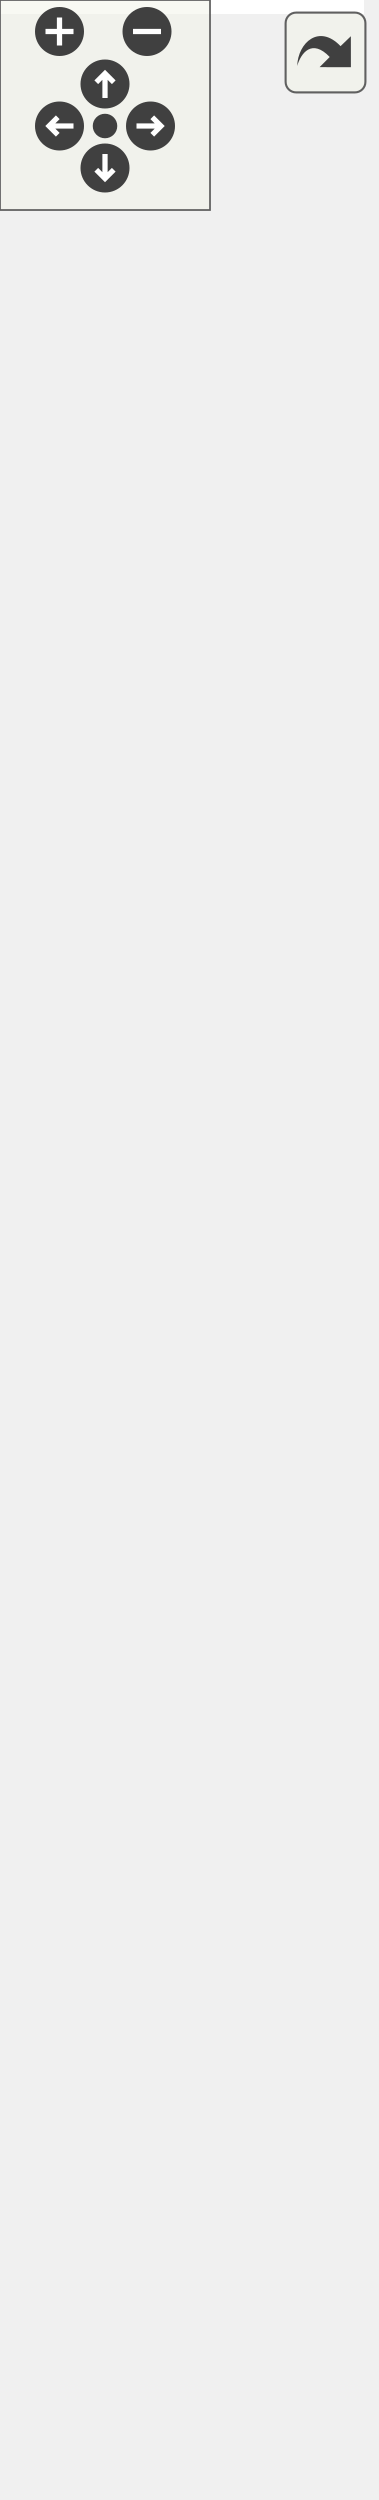
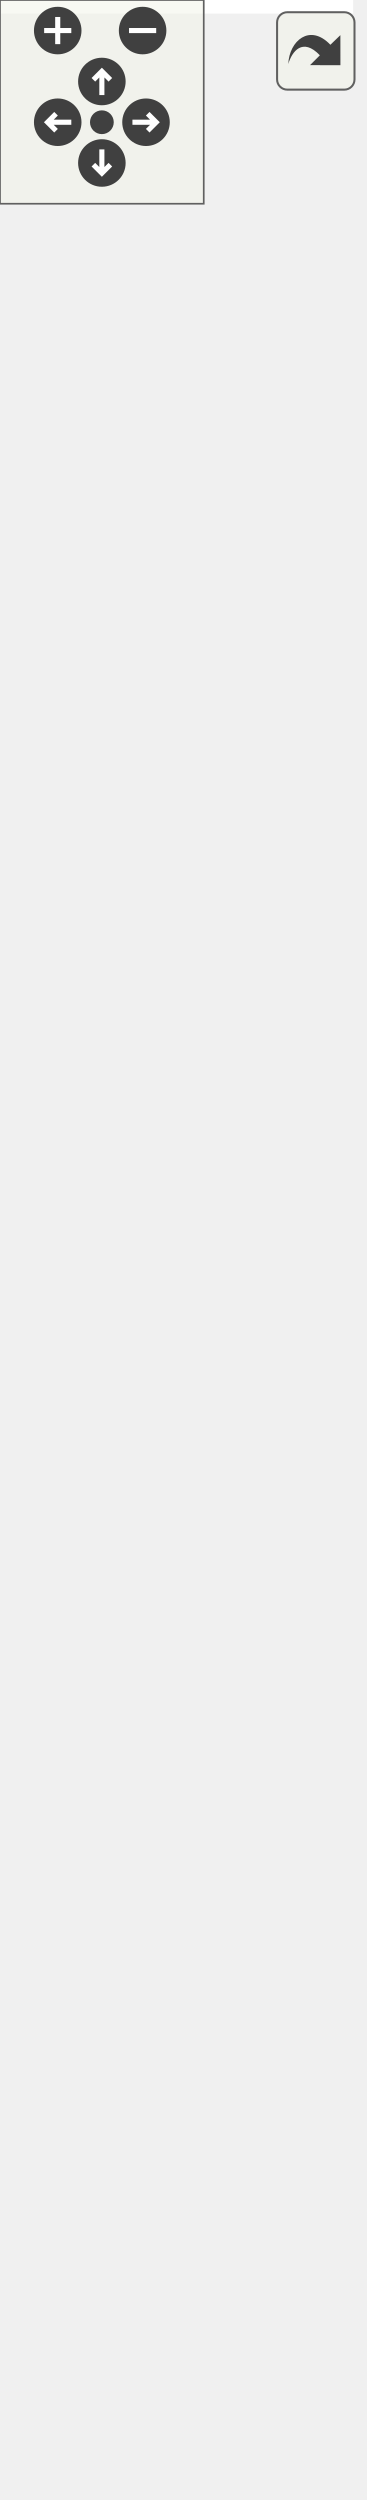
<svg xmlns="http://www.w3.org/2000/svg" xmlns:xlink="http://www.w3.org/1999/xlink" id="main" version="1.1" xml:space="preserve">
  <style type="text/css">
.edge:hover path { stroke: red; }
.edge:hover polygon { stroke: red; fill: red; }
</style>
  <defs>
    <circle id="rim" cx="0" cy="0" r="7" />
    <circle id="rim2" cx="0" cy="0" r="3.5" />
    <g id="zoomPlus">
      <use xlink:href="#rim" fill="#404040">
        <set attributeName="fill" to="#808080" begin="zoomplus.mouseover" end="zoomplus.mouseout" />
      </use>
      <path d="M-4,0h8M0,-4v8" fill="none" stroke="white" stroke-width="1.5" pointer-events="none" />
    </g>
    <g id="zoomMin">
      <use xlink:href="#rim" fill="#404040">
        <set attributeName="fill" to="#808080" begin="zoomminus.mouseover" end="zoomminus.mouseout" />
      </use>
      <path d="M-4,0h8" fill="none" stroke="white" stroke-width="1.5" pointer-events="none" />
    </g>
    <g id="dirArrow">
      <path fill="none" stroke="white" stroke-width="1.5" d="M0,-3.0v7 M-2.5,-0.5L0,-3.0L2.5,-0.5" />
    </g>
    <g id="resetDef">
      <use xlink:href="#rim2" fill="#404040">
        <set attributeName="fill" to="#808080" begin="reset.mouseover" end="reset.mouseout" />
      </use>
    </g>
  </defs>
  <svg id="graph" class="graph">
    <g id="viewport">
-       <polygon fill="white" stroke="none" points="-4,4 -4,-654 104,-654 104,4 -4,4" />
+       <polygon fill="white" stroke="none" points="-4,4 -4,-676 104,-676 104,4 -4,4" />
      <g id="node1" class="node">
        <polygon fill="#bfbfbf" stroke="black" points="2,-1 2,-157 98,-157 98,-1 2,-1" />
        <text text-anchor="middle" x="50" y="-145" font-family="Helvetica,sans-Serif" font-size="10.00">GraphicsCircle</text>
        <polyline fill="none" stroke="black" points="2,-138 98,-138 " />
        <text text-anchor="middle" x="50" y="-126" font-family="Helvetica,sans-Serif" font-size="10.00"> </text>
        <polyline fill="none" stroke="black" points="2,-119 98,-119 " />
        <text text-anchor="start" x="10" y="-107" font-family="Helvetica,sans-Serif" font-size="10.00">+ GraphicsCircle()</text>
        <text text-anchor="start" x="10" y="-96" font-family="Helvetica,sans-Serif" font-size="10.00">+ center()</text>
        <text text-anchor="start" x="10" y="-85" font-family="Helvetica,sans-Serif" font-size="10.00">+ center()</text>
        <text text-anchor="start" x="10" y="-74" font-family="Helvetica,sans-Serif" font-size="10.00">+ radiusPt()</text>
        <text text-anchor="start" x="10" y="-63" font-family="Helvetica,sans-Serif" font-size="10.00">+ radiusPt()</text>
        <text text-anchor="start" x="10" y="-52" font-family="Helvetica,sans-Serif" font-size="10.00">+ radius()</text>
        <text text-anchor="start" x="10" y="-41" font-family="Helvetica,sans-Serif" font-size="10.00">+ setRadius()</text>
        <text text-anchor="start" x="10" y="-30" font-family="Helvetica,sans-Serif" font-size="10.00">+ type()</text>
        <text text-anchor="start" x="10" y="-19" font-family="Helvetica,sans-Serif" font-size="10.00"># meDraw()</text>
        <text text-anchor="start" x="10" y="-8" font-family="Helvetica,sans-Serif" font-size="10.00"># meIsOver()</text>
      </g>
      <g id="node2" class="node">
        <g id="a_node2">
          <a xlink:href="class_graphics_shape.html" target="_top" xlink:title="Une forme. ">
-             <polygon fill="white" stroke="black" points="1,-194.5 1,-273.5 99,-273.5 99,-194.5 1,-194.5" />
-             <text text-anchor="middle" x="50" y="-261.5" font-family="Helvetica,sans-Serif" font-size="10.00">GraphicsShape</text>
-             <polyline fill="none" stroke="black" points="1,-254.5 99,-254.5 " />
-             <text text-anchor="start" x="9" y="-242.5" font-family="Helvetica,sans-Serif" font-size="10.00"># m_points</text>
-             <polyline fill="none" stroke="black" points="1,-235.5 99,-235.5 " />
+             <polygon fill="white" stroke="black" points="1,-194.5 1,-295.5 99,-295.5 99,-194.5 1,-194.5" />
+             <text text-anchor="middle" x="50" y="-283.5" font-family="Helvetica,sans-Serif" font-size="10.00">GraphicsShape</text>
+             <polyline fill="none" stroke="black" points="1,-276.5 99,-276.5 " />
+             <text text-anchor="start" x="9" y="-264.5" font-family="Helvetica,sans-Serif" font-size="10.00"># m_points</text>
+             <polyline fill="none" stroke="black" points="1,-257.5 99,-257.5 " />
+             <text text-anchor="start" x="9" y="-245.5" font-family="Helvetica,sans-Serif" font-size="10.00">+ GraphicsShape()</text>
+             <text text-anchor="start" x="9" y="-234.5" font-family="Helvetica,sans-Serif" font-size="10.00">+ GraphicsShape()</text>
            <text text-anchor="start" x="9" y="-223.5" font-family="Helvetica,sans-Serif" font-size="10.00">+ GraphicsShape()</text>
            <text text-anchor="start" x="9" y="-212.5" font-family="Helvetica,sans-Serif" font-size="10.00">+ type()</text>
            <text text-anchor="start" x="9" y="-201.5" font-family="Helvetica,sans-Serif" font-size="10.00"># meDraw()</text>
          </a>
        </g>
      </g>
      <g id="edge1" class="edge">
-         <path fill="none" stroke="midnightblue" d="M50,-184.147C50,-175.497 50,-166.302 50,-157.095" />
-         <polygon fill="none" stroke="midnightblue" points="46.5,-184.392 50,-194.392 53.5,-184.392 46.5,-184.392" />
+         <path fill="none" stroke="midnightblue" d="M50,-184.182C50,-175.352 50,-166.151 50,-157.032" />
+         <polygon fill="none" stroke="midnightblue" points="46.5,-184.35 50,-194.35 53.5,-184.35 46.5,-184.35" />
      </g>
      <g id="node3" class="node">
        <g id="a_node3">
          <a xlink:href="class_graphics_item.html" target="_top" xlink:title="Classe de base. ">
-             <polygon fill="white" stroke="black" points="-0.5,-311 -0.5,-555 100.5,-555 100.5,-311 -0.5,-311" />
-             <text text-anchor="middle" x="50" y="-543" font-family="Helvetica,sans-Serif" font-size="10.00">GraphicsItem</text>
-             <polyline fill="none" stroke="black" points="-0.5,-536 100.5,-536 " />
-             <text text-anchor="middle" x="50" y="-524" font-family="Helvetica,sans-Serif" font-size="10.00"> </text>
-             <polyline fill="none" stroke="black" points="-0.5,-517 100.5,-517 " />
+             <polygon fill="white" stroke="black" points="-0.5,-333 -0.5,-577 100.5,-577 100.5,-333 -0.5,-333" />
+             <text text-anchor="middle" x="50" y="-565" font-family="Helvetica,sans-Serif" font-size="10.00">GraphicsItem</text>
+             <polyline fill="none" stroke="black" points="-0.5,-558 100.5,-558 " />
+             <text text-anchor="middle" x="50" y="-546" font-family="Helvetica,sans-Serif" font-size="10.00"> </text>
+             <polyline fill="none" stroke="black" points="-0.5,-539 100.5,-539 " />
+             <text text-anchor="start" x="7.5" y="-527" font-family="Helvetica,sans-Serif" font-size="10.00">+ GraphicsItem()</text>
+             <text text-anchor="start" x="7.5" y="-516" font-family="Helvetica,sans-Serif" font-size="10.00">+ GraphicsItem()</text>
            <text text-anchor="start" x="7.5" y="-505" font-family="Helvetica,sans-Serif" font-size="10.00">+ GraphicsItem()</text>
            <text text-anchor="start" x="7.5" y="-494" font-family="Helvetica,sans-Serif" font-size="10.00">+ ~GraphicsItem()</text>
            <text text-anchor="start" x="7.5" y="-483" font-family="Helvetica,sans-Serif" font-size="10.00">+ id()</text>
-             <text text-anchor="start" x="7.5" y="-472" font-family="Helvetica,sans-Serif" font-size="10.00">+ parent()</text>
-             <text text-anchor="start" x="7.5" y="-461" font-family="Helvetica,sans-Serif" font-size="10.00">+ setParent()</text>
-             <text text-anchor="start" x="7.5" y="-450" font-family="Helvetica,sans-Serif" font-size="10.00">+ type()</text>
-             <text text-anchor="start" x="7.5" y="-439" font-family="Helvetica,sans-Serif" font-size="10.00">+ children()</text>
-             <text text-anchor="start" x="7.5" y="-428" font-family="Helvetica,sans-Serif" font-size="10.00">+ position()</text>
-             <text text-anchor="start" x="7.5" y="-417" font-family="Helvetica,sans-Serif" font-size="10.00">+ position()</text>
-             <text text-anchor="start" x="7.5" y="-406" font-family="Helvetica,sans-Serif" font-size="10.00">+ color()</text>
-             <text text-anchor="start" x="7.5" y="-395" font-family="Helvetica,sans-Serif" font-size="10.00">et 14 de plus...</text>
-             <text text-anchor="start" x="7.5" y="-384" font-family="Helvetica,sans-Serif" font-size="10.00">+ focusItem()</text>
-             <text text-anchor="start" x="7.5" y="-373" font-family="Helvetica,sans-Serif" font-size="10.00">+ setFocusItem()</text>
-             <text text-anchor="start" x="7.5" y="-362" font-family="Helvetica,sans-Serif" font-size="10.00">+ make()</text>
-             <text text-anchor="start" x="7.5" y="-351" font-family="Helvetica,sans-Serif" font-size="10.00"># meDraw()</text>
-             <text text-anchor="start" x="7.5" y="-340" font-family="Helvetica,sans-Serif" font-size="10.00"># meUpdate()</text>
-             <text text-anchor="start" x="7.5" y="-329" font-family="Helvetica,sans-Serif" font-size="10.00"># meHandleEvent()</text>
-             <text text-anchor="start" x="7.5" y="-318" font-family="Helvetica,sans-Serif" font-size="10.00"># meIsOver()</text>
+             <text text-anchor="start" x="7.5" y="-472" font-family="Helvetica,sans-Serif" font-size="10.00">+ parentId()</text>
+             <text text-anchor="start" x="7.5" y="-461" font-family="Helvetica,sans-Serif" font-size="10.00">+ parent()</text>
+             <text text-anchor="start" x="7.5" y="-450" font-family="Helvetica,sans-Serif" font-size="10.00">+ setParent()</text>
+             <text text-anchor="start" x="7.5" y="-439" font-family="Helvetica,sans-Serif" font-size="10.00">+ setParent()</text>
+             <text text-anchor="start" x="7.5" y="-428" font-family="Helvetica,sans-Serif" font-size="10.00">+ setParent()</text>
+             <text text-anchor="start" x="7.5" y="-417" font-family="Helvetica,sans-Serif" font-size="10.00">et 19 de plus...</text>
+             <text text-anchor="start" x="7.5" y="-406" font-family="Helvetica,sans-Serif" font-size="10.00">+ focusItem()</text>
+             <text text-anchor="start" x="7.5" y="-395" font-family="Helvetica,sans-Serif" font-size="10.00">+ setFocusItem()</text>
+             <text text-anchor="start" x="7.5" y="-384" font-family="Helvetica,sans-Serif" font-size="10.00">+ make()</text>
+             <text text-anchor="start" x="7.5" y="-373" font-family="Helvetica,sans-Serif" font-size="10.00"># meDraw()</text>
+             <text text-anchor="start" x="7.5" y="-362" font-family="Helvetica,sans-Serif" font-size="10.00"># meUpdate()</text>
+             <text text-anchor="start" x="7.5" y="-351" font-family="Helvetica,sans-Serif" font-size="10.00"># meHandleEvent()</text>
+             <text text-anchor="start" x="7.5" y="-340" font-family="Helvetica,sans-Serif" font-size="10.00"># meIsOver()</text>
          </a>
        </g>
      </g>
      <g id="edge2" class="edge">
-         <path fill="none" stroke="midnightblue" d="M50,-300.7C50,-291.074 50,-281.92 50,-273.667" />
-         <polygon fill="none" stroke="midnightblue" points="46.5,-300.884 50,-310.884 53.5,-300.884 46.5,-300.884" />
+         <path fill="none" stroke="midnightblue" d="M50,-322.429C50,-313.06 50,-304.014 50,-295.624" />
+         <polygon fill="none" stroke="midnightblue" points="46.5,-322.705 50,-332.705 53.5,-322.705 46.5,-322.705" />
      </g>
      <g id="node4" class="node">
-         <polygon fill="white" stroke="#bfbfbf" points="-0.5,-592.5 -0.5,-649.5 100.5,-649.5 100.5,-592.5 -0.5,-592.5" />
-         <text text-anchor="middle" x="50" y="-637.5" font-family="Helvetica,sans-Serif" font-size="10.00">boost::noncopyable</text>
-         <polyline fill="none" stroke="#bfbfbf" points="-0.5,-630.5 100.5,-630.5 " />
-         <text text-anchor="middle" x="50" y="-618.5" font-family="Helvetica,sans-Serif" font-size="10.00"> </text>
-         <polyline fill="none" stroke="#bfbfbf" points="-0.5,-611.5 100.5,-611.5 " />
-         <text text-anchor="middle" x="50" y="-599.5" font-family="Helvetica,sans-Serif" font-size="10.00"> </text>
+         <polygon fill="white" stroke="#bfbfbf" points="-0.5,-614.5 -0.5,-671.5 100.5,-671.5 100.5,-614.5 -0.5,-614.5" />
+         <text text-anchor="middle" x="50" y="-659.5" font-family="Helvetica,sans-Serif" font-size="10.00">boost::noncopyable</text>
+         <polyline fill="none" stroke="#bfbfbf" points="-0.5,-652.5 100.5,-652.5 " />
+         <text text-anchor="middle" x="50" y="-640.5" font-family="Helvetica,sans-Serif" font-size="10.00"> </text>
+         <polyline fill="none" stroke="#bfbfbf" points="-0.5,-633.5 100.5,-633.5 " />
+         <text text-anchor="middle" x="50" y="-621.5" font-family="Helvetica,sans-Serif" font-size="10.00"> </text>
      </g>
      <g id="edge3" class="edge">
-         <path fill="none" stroke="#8b1a1a" d="M50,-581.933C50,-573.741 50,-564.663 50,-555.15" />
-         <polygon fill="none" stroke="#8b1a1a" points="46.5,-582.154 50,-592.154 53.5,-582.154 46.5,-582.154" />
+         <path fill="none" stroke="#8b1a1a" d="M50,-603.933C50,-595.741 50,-586.663 50,-577.15" />
+         <polygon fill="none" stroke="#8b1a1a" points="46.5,-604.154 50,-614.154 53.5,-604.154 46.5,-604.154" />
      </g>
    </g>
  </svg>
  <g id="navigator" transform="translate(0 0)" fill="#404254">
    <rect fill="#f2f5e9" fill-opacity="0.5" stroke="#606060" stroke-width=".5" x="0" y="0" width="60" height="60" />
    <use id="zoomplus" xlink:href="#zoomPlus" x="17" y="9" />
    <use id="zoomminus" xlink:href="#zoomMin" x="42" y="9" />
    <use id="reset" xlink:href="#resetDef" x="30" y="36" />
    <g id="arrowUp" xlink:href="#dirArrow" transform="translate(30 24)">
      <use xlink:href="#rim" fill="#404040">
        <set attributeName="fill" to="#808080" begin="arrowUp.mouseover" end="arrowUp.mouseout" />
      </use>
      <path fill="none" stroke="white" stroke-width="1.5" d="M0,-3.0v7 M-2.5,-0.5L0,-3.0L2.5,-0.5" />
    </g>
    <g id="arrowRight" xlink:href="#dirArrow" transform="rotate(90) translate(36 -43)">
      <use xlink:href="#rim" fill="#404040">
        <set attributeName="fill" to="#808080" begin="arrowRight.mouseover" end="arrowRight.mouseout" />
      </use>
      <path fill="none" stroke="white" stroke-width="1.5" d="M0,-3.0v7 M-2.5,-0.5L0,-3.0L2.5,-0.5" />
    </g>
    <g id="arrowDown" xlink:href="#dirArrow" transform="rotate(180) translate(-30 -48)">
      <use xlink:href="#rim" fill="#404040">
        <set attributeName="fill" to="#808080" begin="arrowDown.mouseover" end="arrowDown.mouseout" />
      </use>
      <path fill="none" stroke="white" stroke-width="1.5" d="M0,-3.0v7 M-2.5,-0.5L0,-3.0L2.5,-0.5" />
    </g>
    <g id="arrowLeft" xlink:href="#dirArrow" transform="rotate(270) translate(-36 17)">
      <use xlink:href="#rim" fill="#404040">
        <set attributeName="fill" to="#808080" begin="arrowLeft.mouseover" end="arrowLeft.mouseout" />
      </use>
      <path fill="none" stroke="white" stroke-width="1.5" d="M0,-3.0v7 M-2.5,-0.5L0,-3.0L2.5,-0.5" />
    </g>
  </g>
  <svg viewBox="0 0 15 15" width="100%" height="30px" preserveAspectRatio="xMaxYMin meet">
    <g id="arrow_out" transform="scale(0.3 0.3)">
      <a xlink:href="class_graphics_circle__inherit__graph_org.svg" target="_base">
        <rect id="button" ry="5" rx="5" y="6" x="6" height="38" width="38" fill="#f2f5e9" fill-opacity="0.5" stroke="#606060" stroke-width="1.0" />
        <path id="arrow" d="M 11.5,31.437 C 11.94,20.098 22.043,11.323 32.159,21.979 L 37.069,17.246 C 37.069,17.246 37.088,32 37.088,32 L 22.16,31.978 C 22.16,31.978 26.998,27.14 26.998,27.14 C 18.529,18.264 13.292,25.23 11.5,31.437 z" style="fill:#404040;" />
      </a>
    </g>
  </svg>
</svg>
